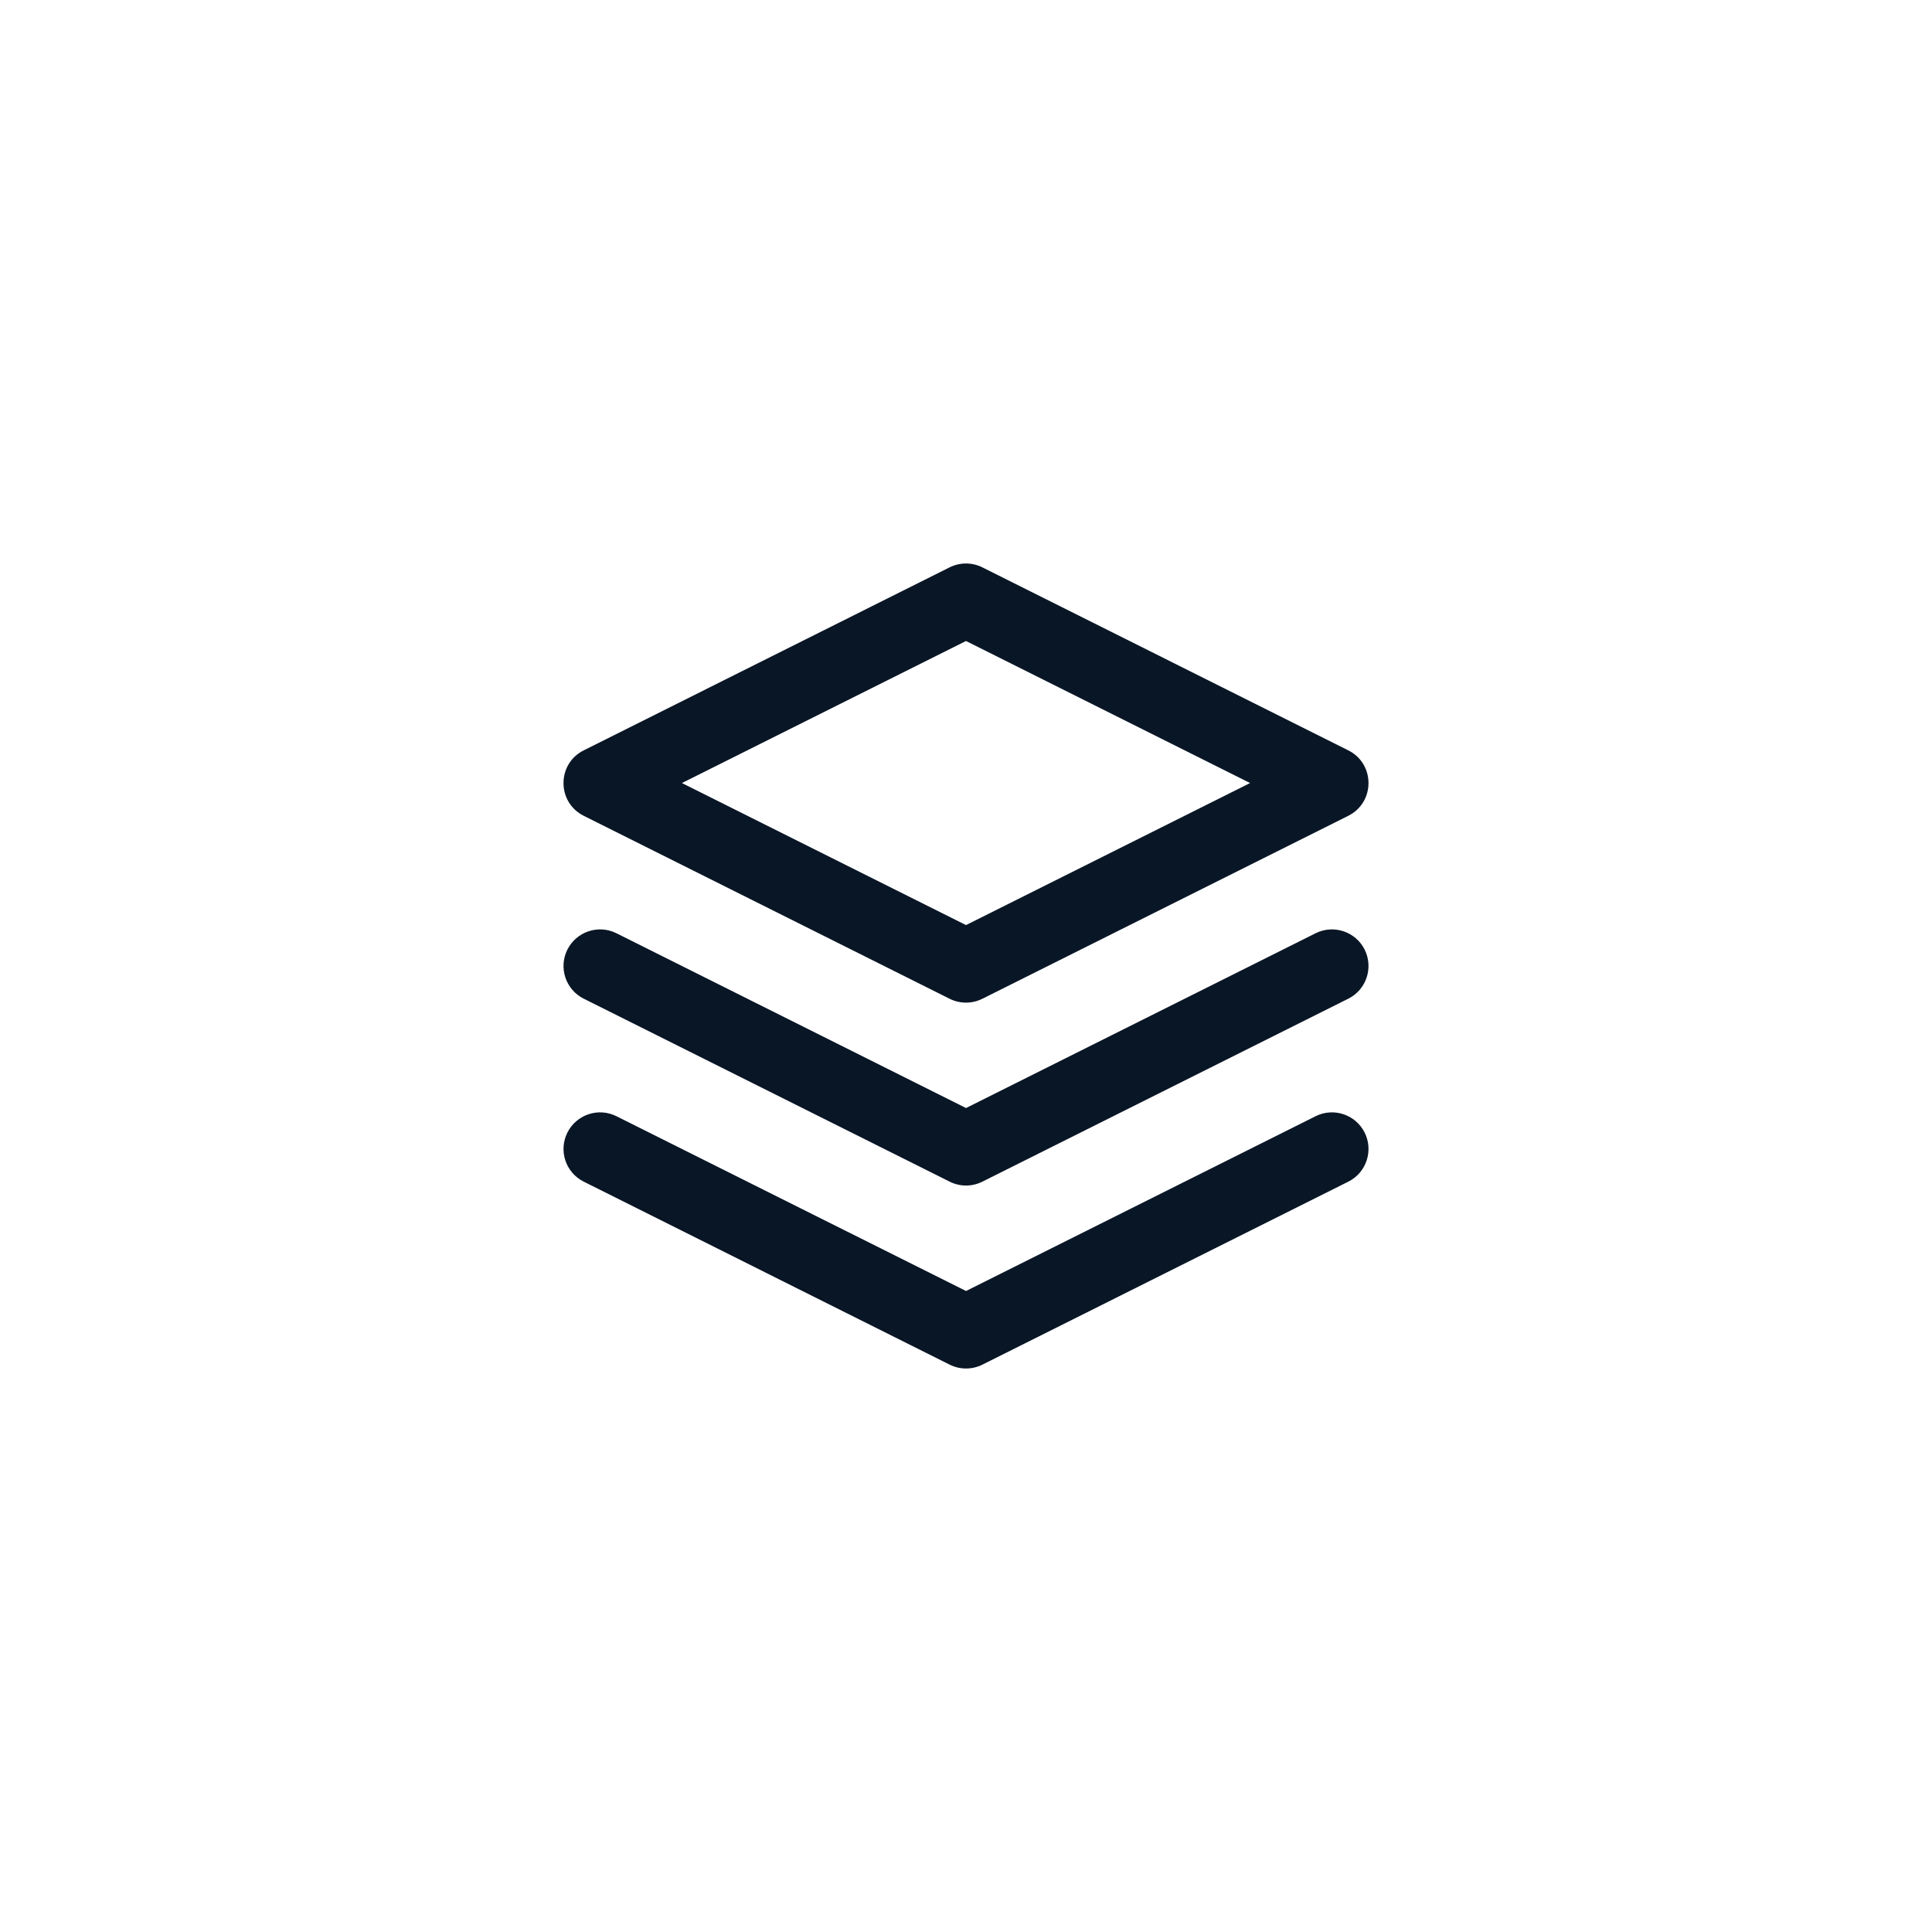
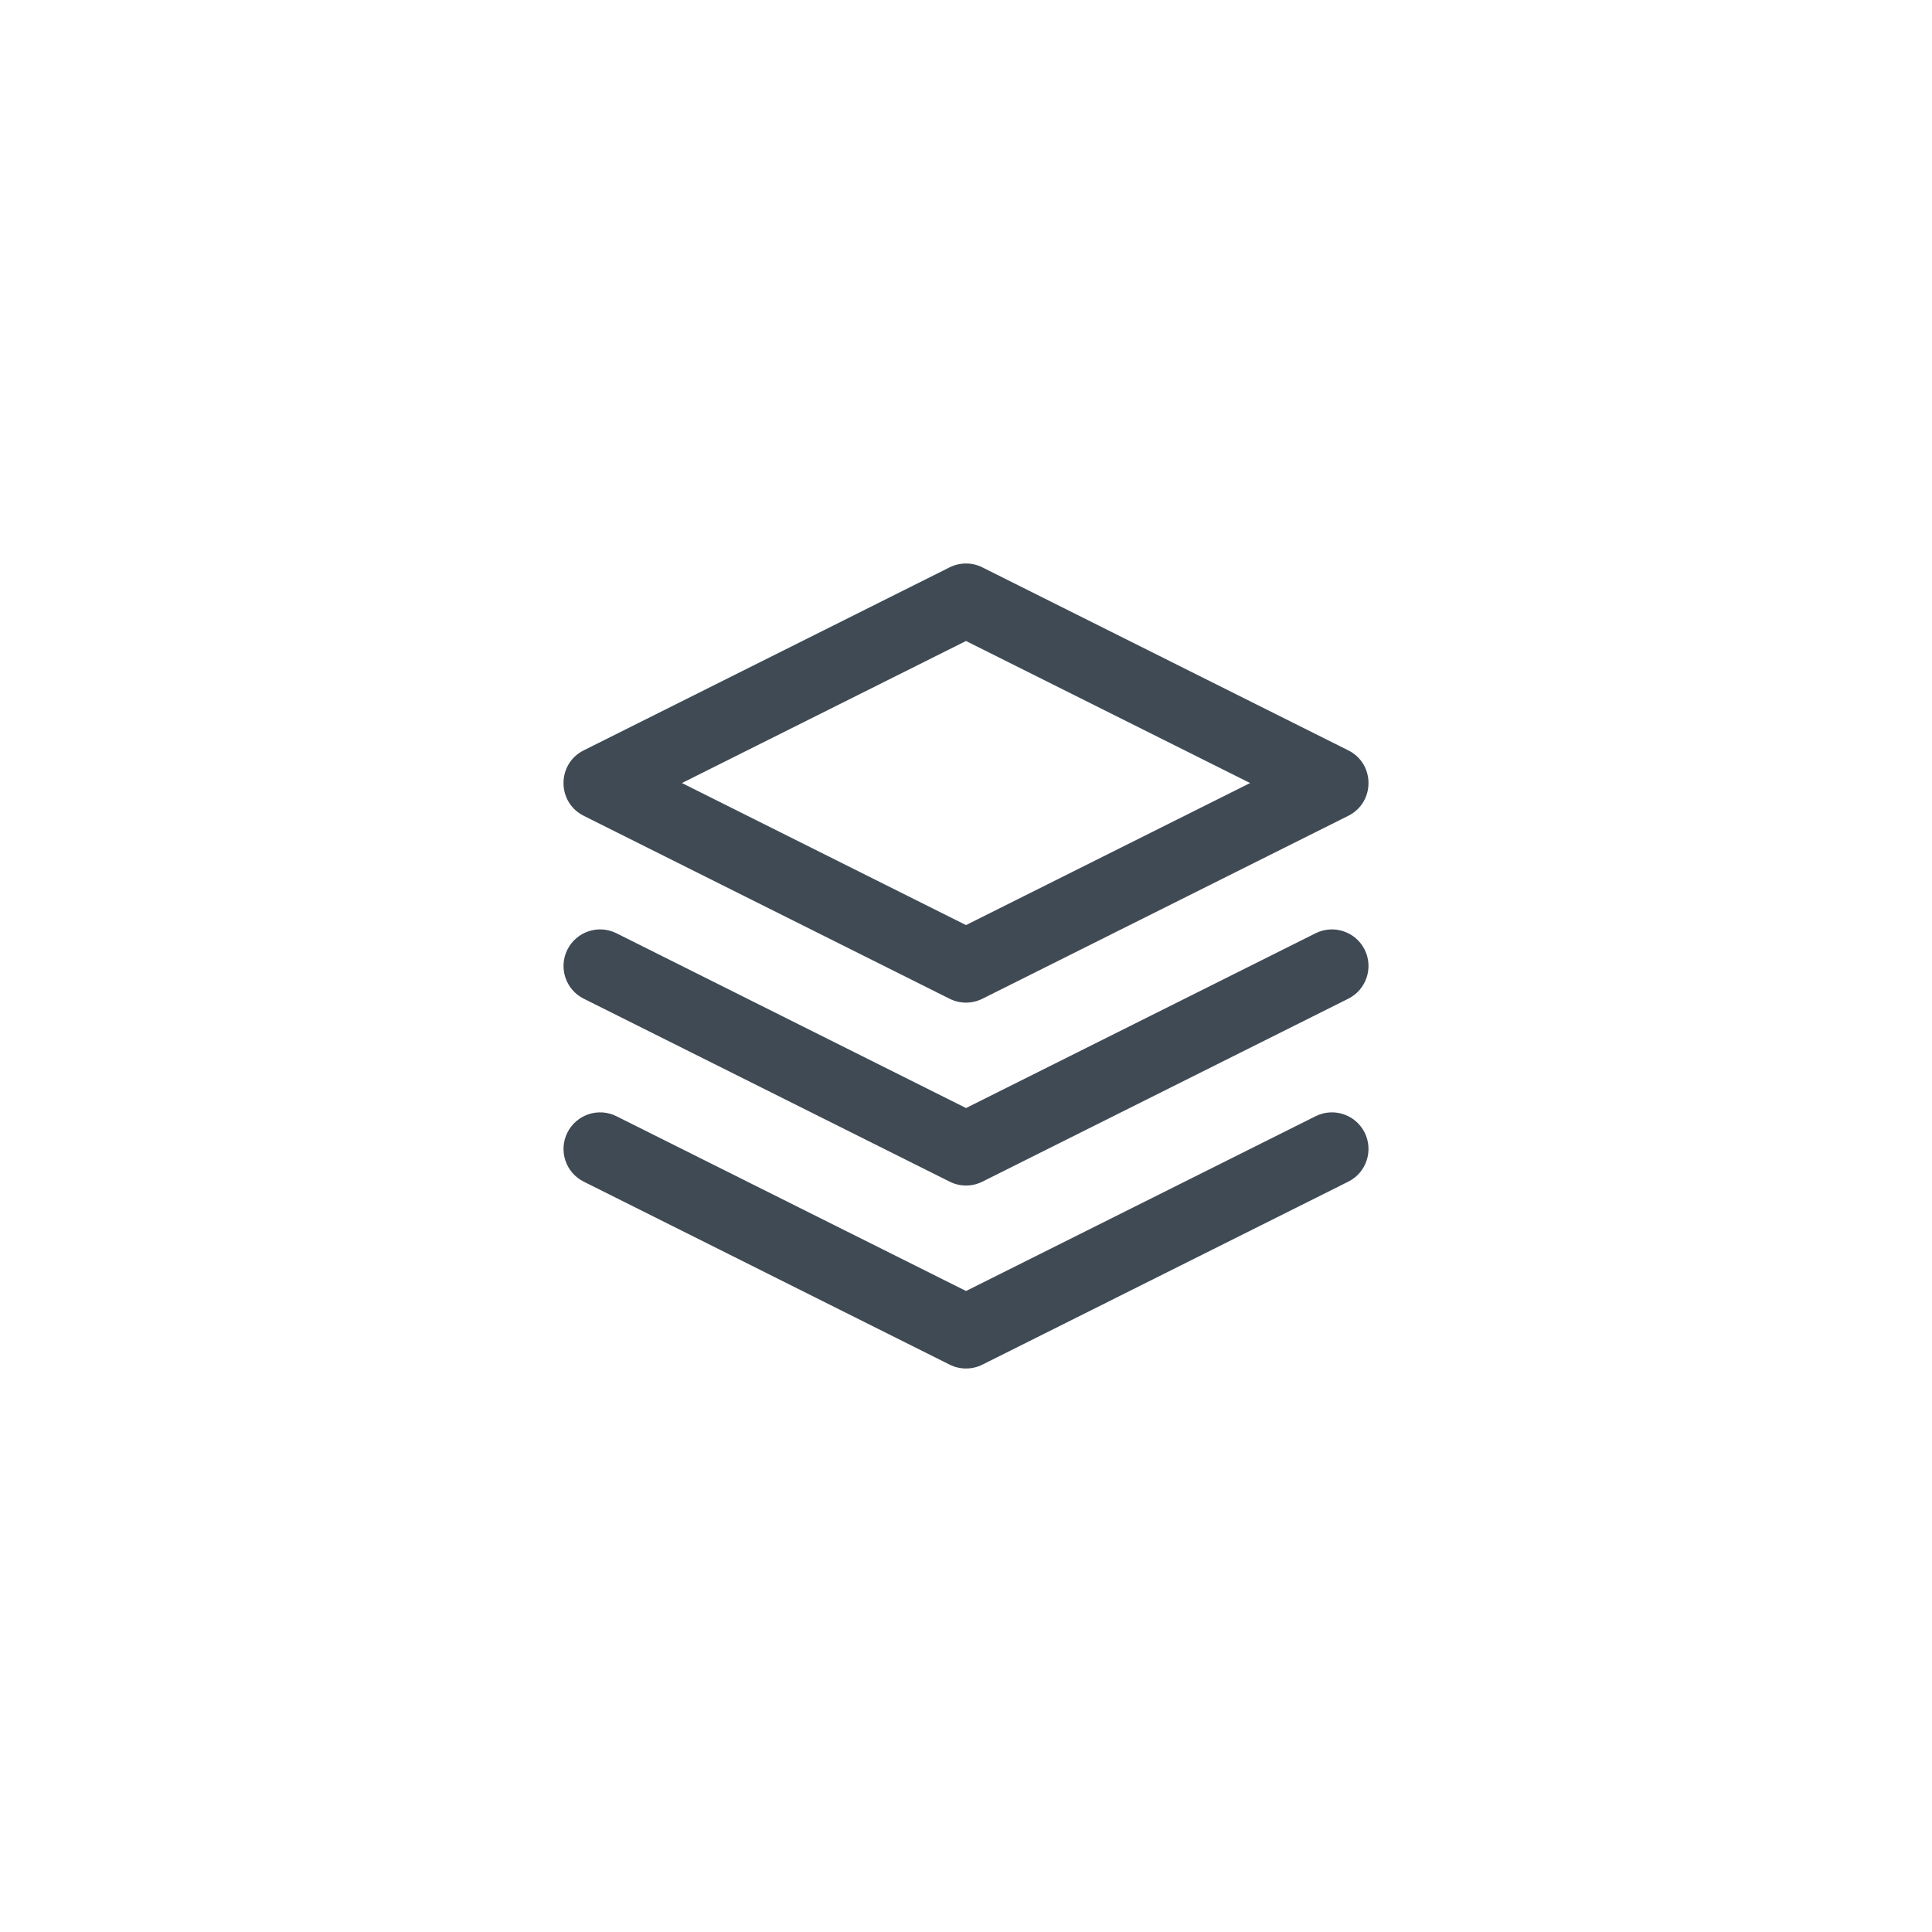
<svg xmlns="http://www.w3.org/2000/svg" width="50" height="50" viewBox="0 0 50 50" fill="none">
  <g id="Icons">
-     <path id="Vector" d="M34.047 28.888C34.514 28.654 35.083 28.844 35.317 29.311C35.55 29.779 35.361 30.348 34.894 30.581L25.424 35.317C25.157 35.45 24.844 35.45 24.577 35.317L15.107 30.581C14.639 30.348 14.45 29.779 14.684 29.311C14.919 28.844 15.487 28.654 15.954 28.888L25.001 33.411L34.047 28.888ZM34.047 24.153C34.514 23.919 35.083 24.109 35.317 24.576C35.55 25.044 35.361 25.613 34.894 25.846L25.424 30.581C25.157 30.715 24.844 30.715 24.577 30.581L15.107 25.846C14.639 25.613 14.45 25.044 14.684 24.576C14.919 24.109 15.487 23.919 15.954 24.153L25.001 28.676L34.047 24.153ZM25.423 14.683L34.893 19.419C35.591 19.767 35.591 20.764 34.893 21.113L25.423 25.848C25.156 25.981 24.843 25.981 24.576 25.848L15.107 21.113C14.409 20.764 14.409 19.767 15.107 19.419L24.576 14.683C24.843 14.55 25.156 14.55 25.423 14.683ZM25 16.589L17.648 20.265L25 23.941L32.352 20.265L25 16.589Z" fill="#091625" />
+     <path id="Vector" d="M34.047 28.888C34.514 28.654 35.083 28.844 35.317 29.311C35.55 29.779 35.361 30.348 34.894 30.581L25.424 35.317C25.157 35.45 24.844 35.45 24.577 35.317L15.107 30.581C14.639 30.348 14.45 29.779 14.684 29.311C14.919 28.844 15.487 28.654 15.954 28.888L25.001 33.411L34.047 28.888ZM34.047 24.153C34.514 23.919 35.083 24.109 35.317 24.576C35.55 25.044 35.361 25.613 34.894 25.846L25.424 30.581C25.157 30.715 24.844 30.715 24.577 30.581L15.107 25.846C14.639 25.613 14.45 25.044 14.684 24.576C14.919 24.109 15.487 23.919 15.954 24.153L25.001 28.676L34.047 24.153ZM25.423 14.683L34.893 19.419C35.591 19.767 35.591 20.764 34.893 21.113L25.423 25.848C25.156 25.981 24.843 25.981 24.576 25.848L15.107 21.113C14.409 20.764 14.409 19.767 15.107 19.419L24.576 14.683C24.843 14.55 25.156 14.55 25.423 14.683ZM25 16.589L17.648 20.265L25 23.941L32.352 20.265L25 16.589Z" fill="#3F4A55" />
  </g>
</svg>
